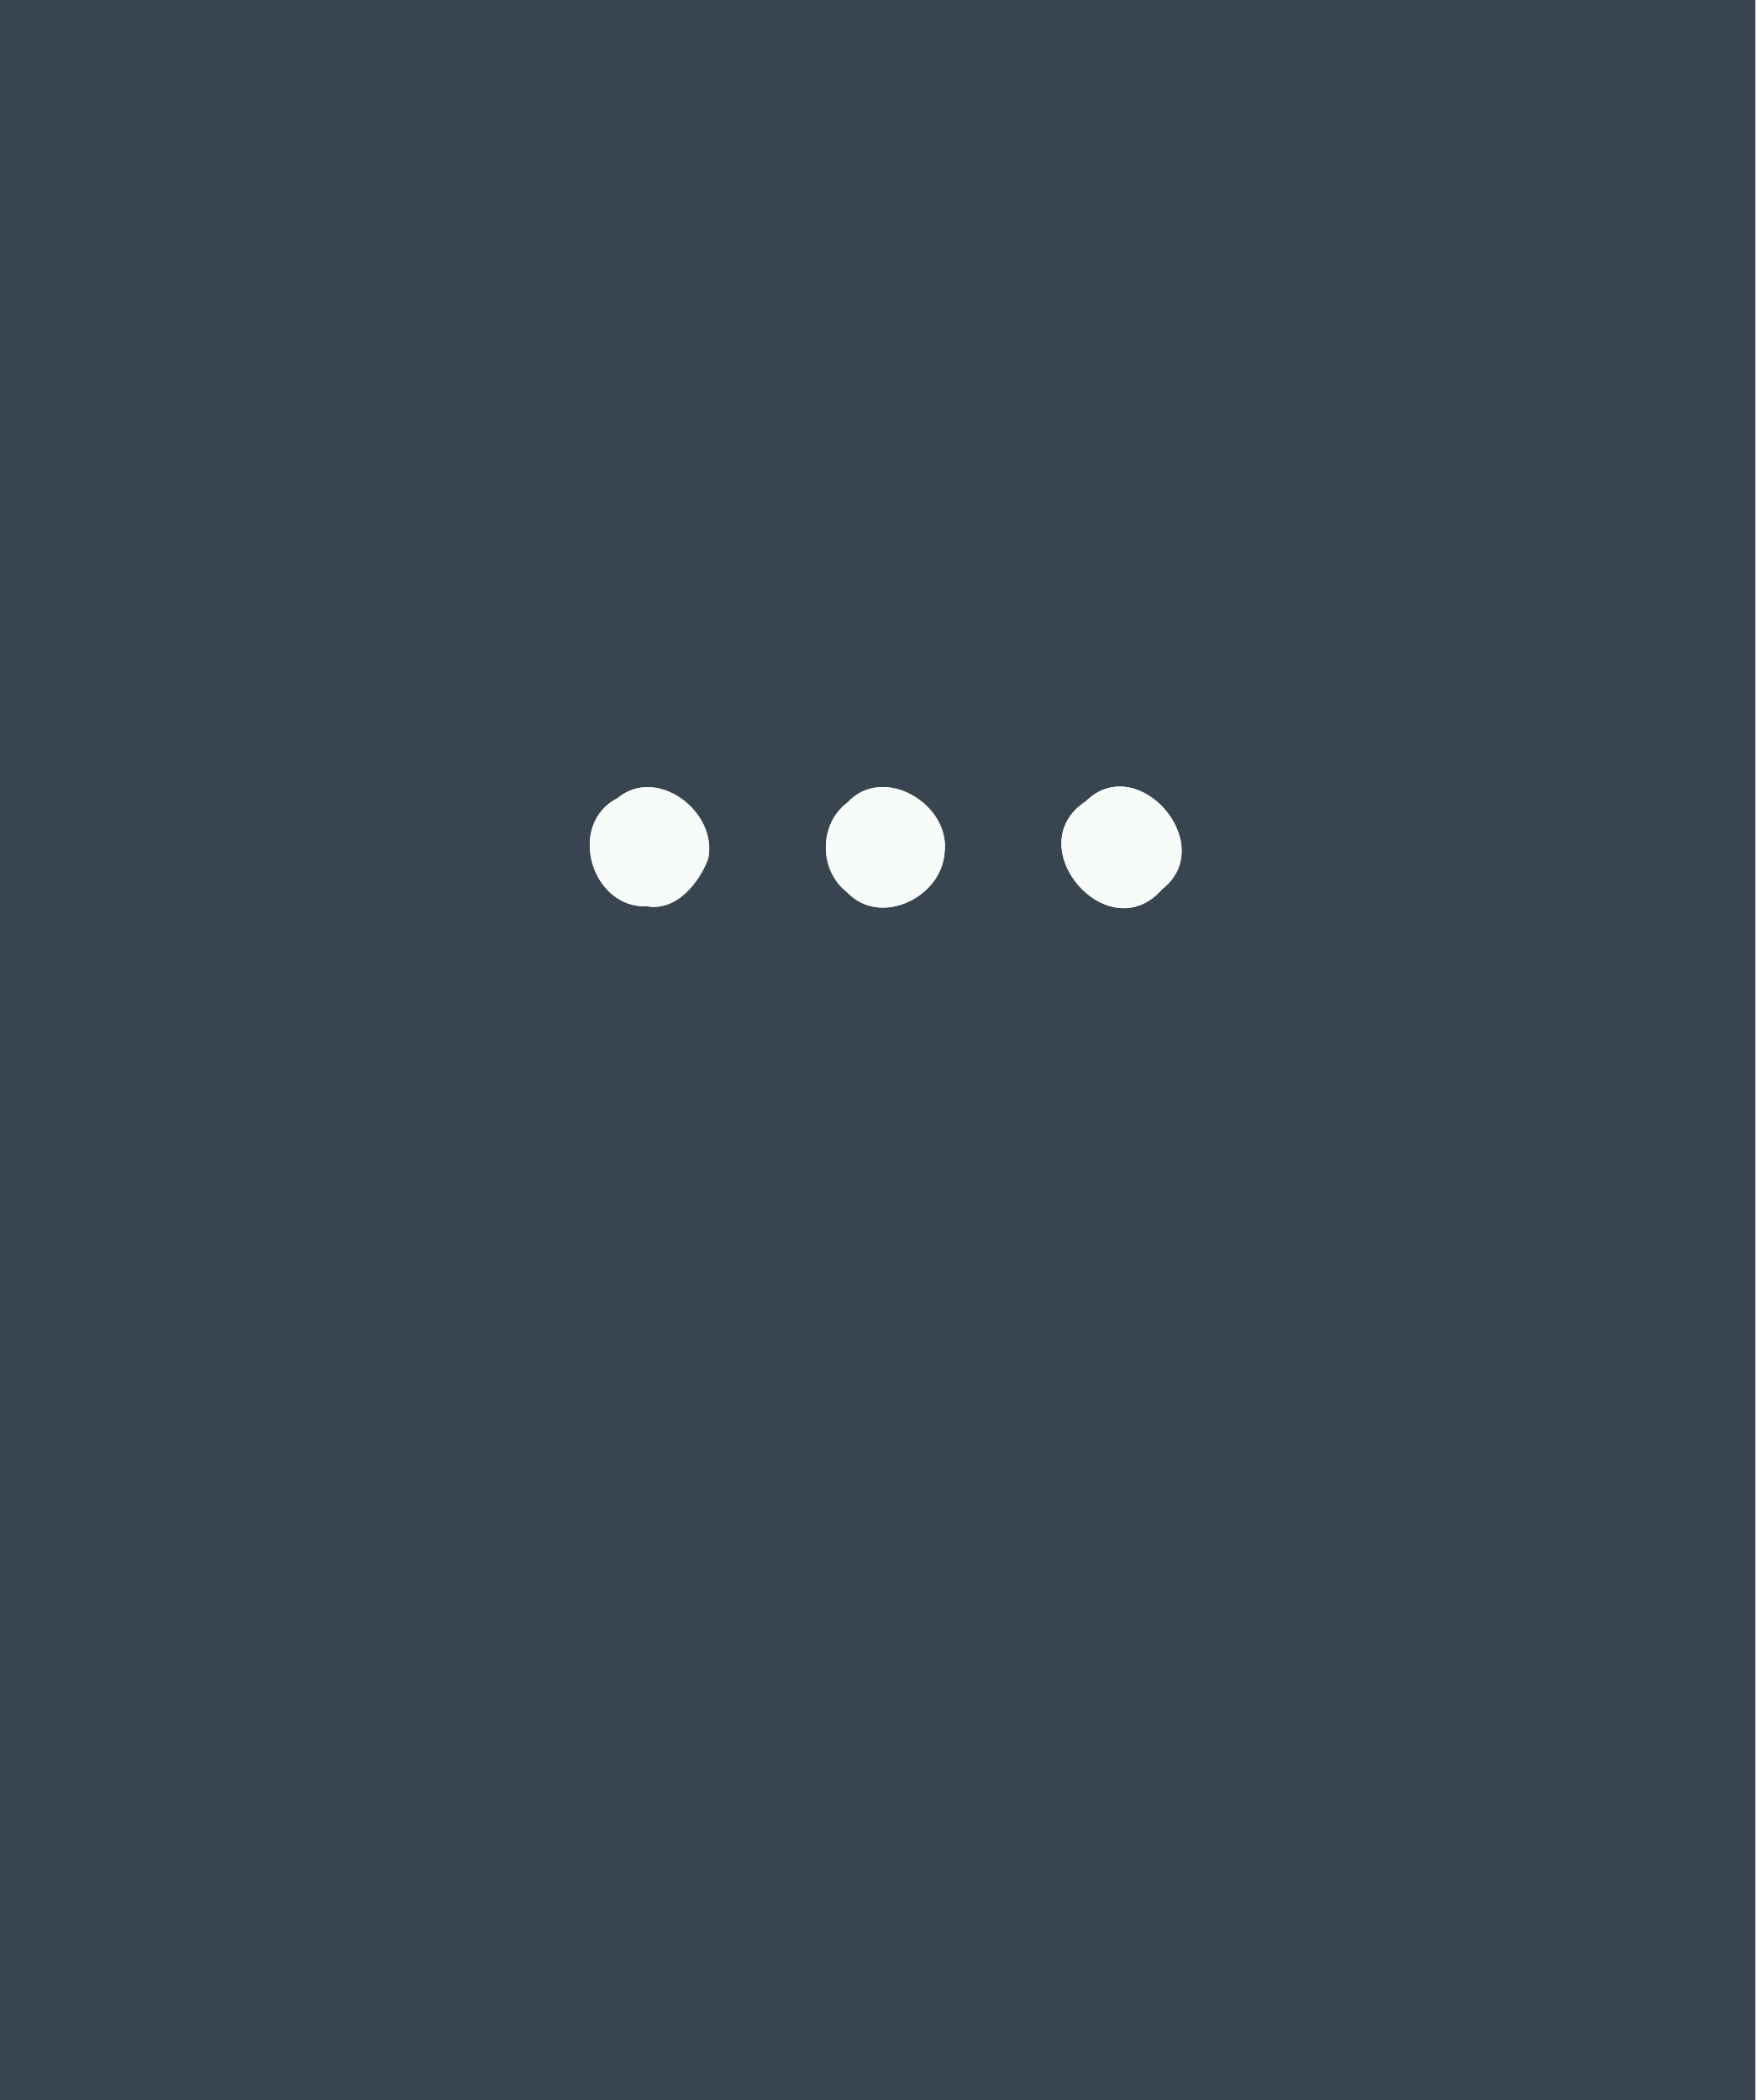
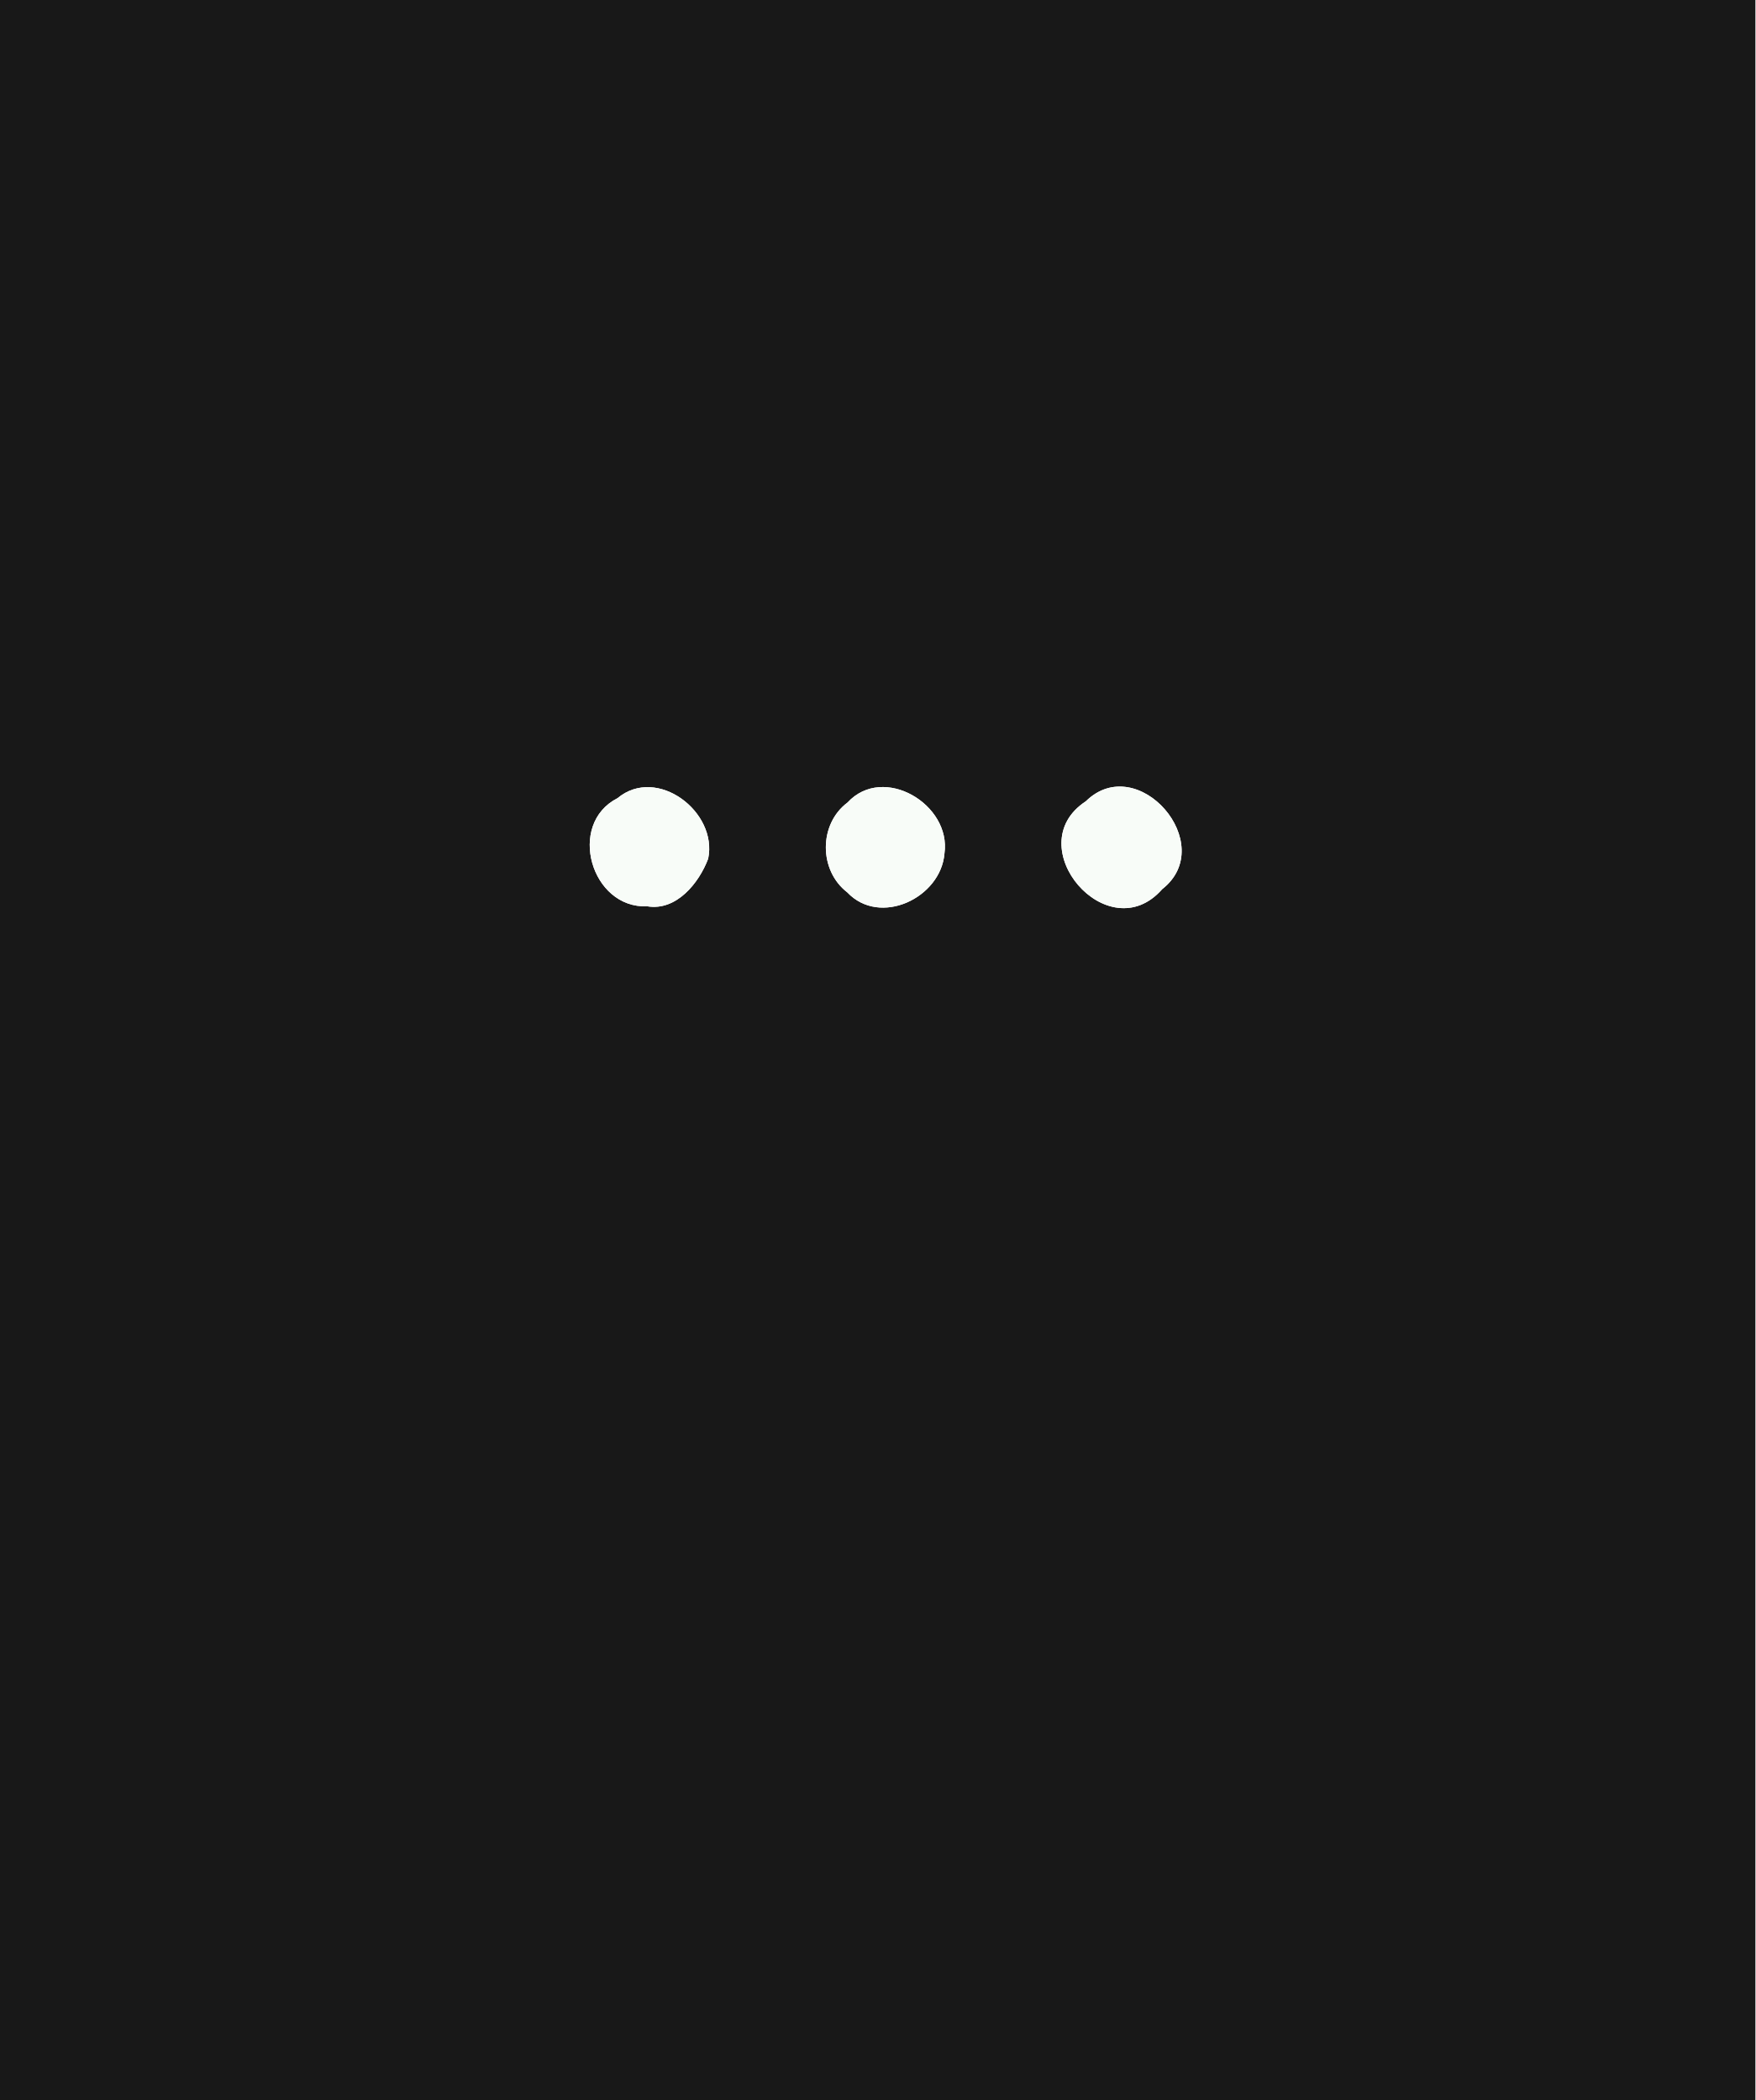
<svg xmlns="http://www.w3.org/2000/svg" width="117px" height="140px" viewBox="0 0 117 140" version="1.1">
-   <g id="#384450ff">
-     <path fill="#384450" opacity="1.00" d=" M 0.00 0.00 L 117.00 0.00 L 117.00 140.00 L 0.00 140.00 L 0.00 0.00 M 41.16 53.21 C 37.76 54.94 39.40 60.59 43.14 60.42 C 45.08 60.75 46.59 58.87 47.20 57.25 C 47.86 54.13 43.79 51.02 41.16 53.21 M 56.49 53.50 C 54.56 54.94 54.57 58.03 56.47 59.49 C 58.65 61.80 62.71 59.86 62.95 56.90 C 63.42 53.63 58.88 50.91 56.49 53.50 M 72.37 53.42 C 67.84 56.39 73.85 63.40 77.46 59.28 C 81.27 56.30 75.83 50.02 72.37 53.42 Z" />
+   <g id="#181818ff">
+     <path fill="#181818" opacity="1.00" d=" M 0.00 0.00 L 117.00 0.00 L 117.00 140.00 L 0.00 140.00 L 0.00 0.00 M 41.16 53.21 C 37.76 54.94 39.40 60.59 43.14 60.42 C 45.08 60.75 46.59 58.87 47.20 57.25 C 47.86 54.13 43.79 51.02 41.16 53.21 M 56.49 53.50 C 54.56 54.94 54.57 58.03 56.47 59.49 C 58.65 61.80 62.71 59.86 62.95 56.90 C 63.42 53.63 58.88 50.91 56.49 53.50 M 72.37 53.42 C 67.84 56.39 73.85 63.40 77.46 59.28 C 81.27 56.30 75.83 50.02 72.37 53.42 Z" />
  </g>
  <g id="#f8fcf8ff">
    <path fill="#f8fcf8" opacity="1.00" d=" M 41.16 53.21 C 43.79 51.02 47.86 54.13 47.20 57.25 C 46.59 58.87 45.08 60.75 43.14 60.42 C 39.40 60.59 37.76 54.94 41.16 53.21 Z" />
    <path fill="#f8fcf8" opacity="1.00" d=" M 56.49 53.50 C 58.88 50.91 63.42 53.63 62.95 56.90 C 62.71 59.86 58.65 61.80 56.47 59.49 C 54.57 58.03 54.56 54.94 56.49 53.50 Z" />
    <path fill="#f8fcf8" opacity="1.00" d=" M 72.37 53.42 C 75.83 50.02 81.27 56.30 77.46 59.28 C 73.85 63.40 67.84 56.39 72.37 53.42 Z" />
  </g>
</svg>
